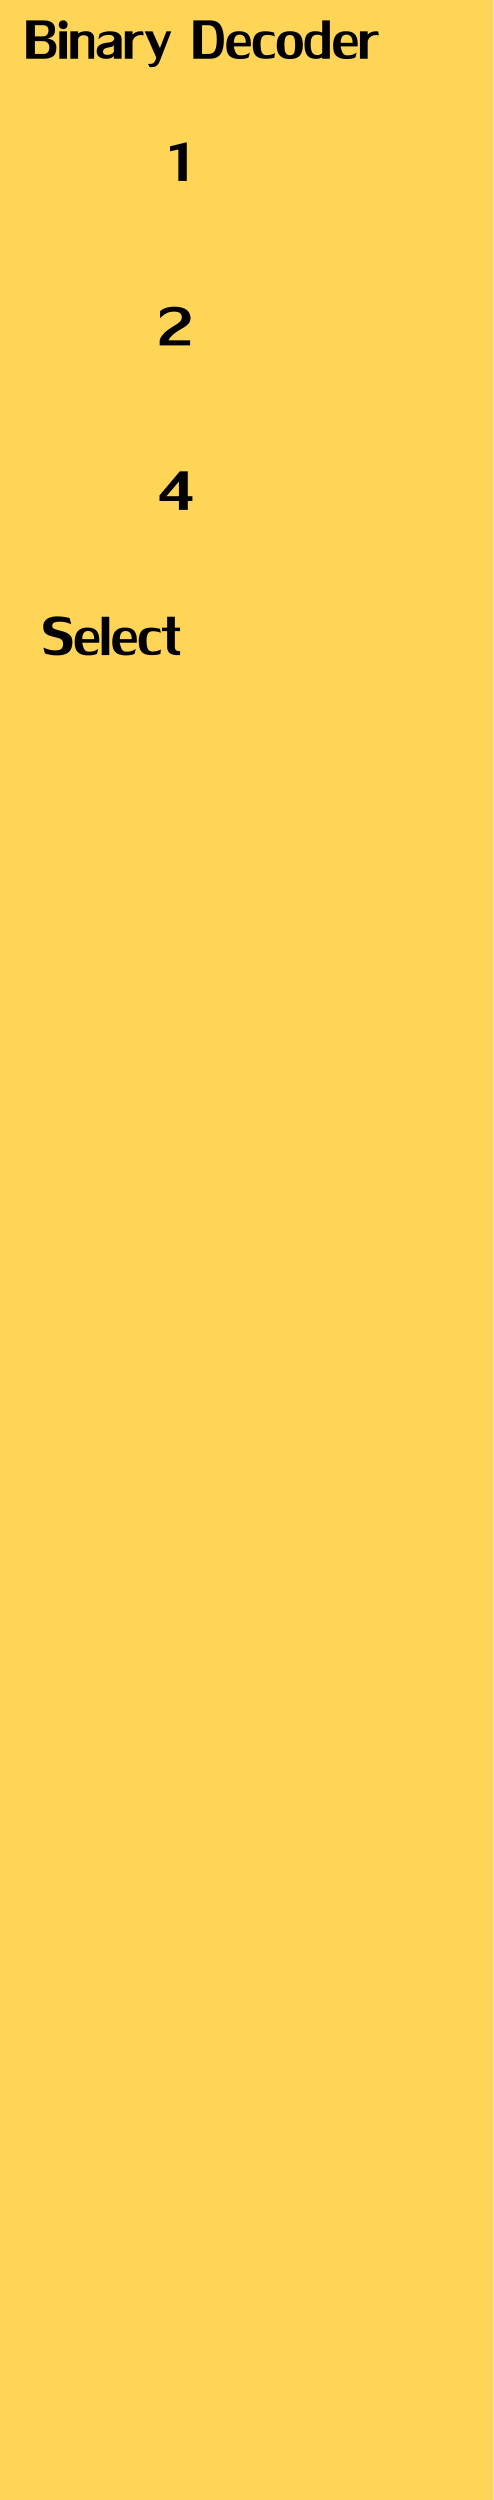
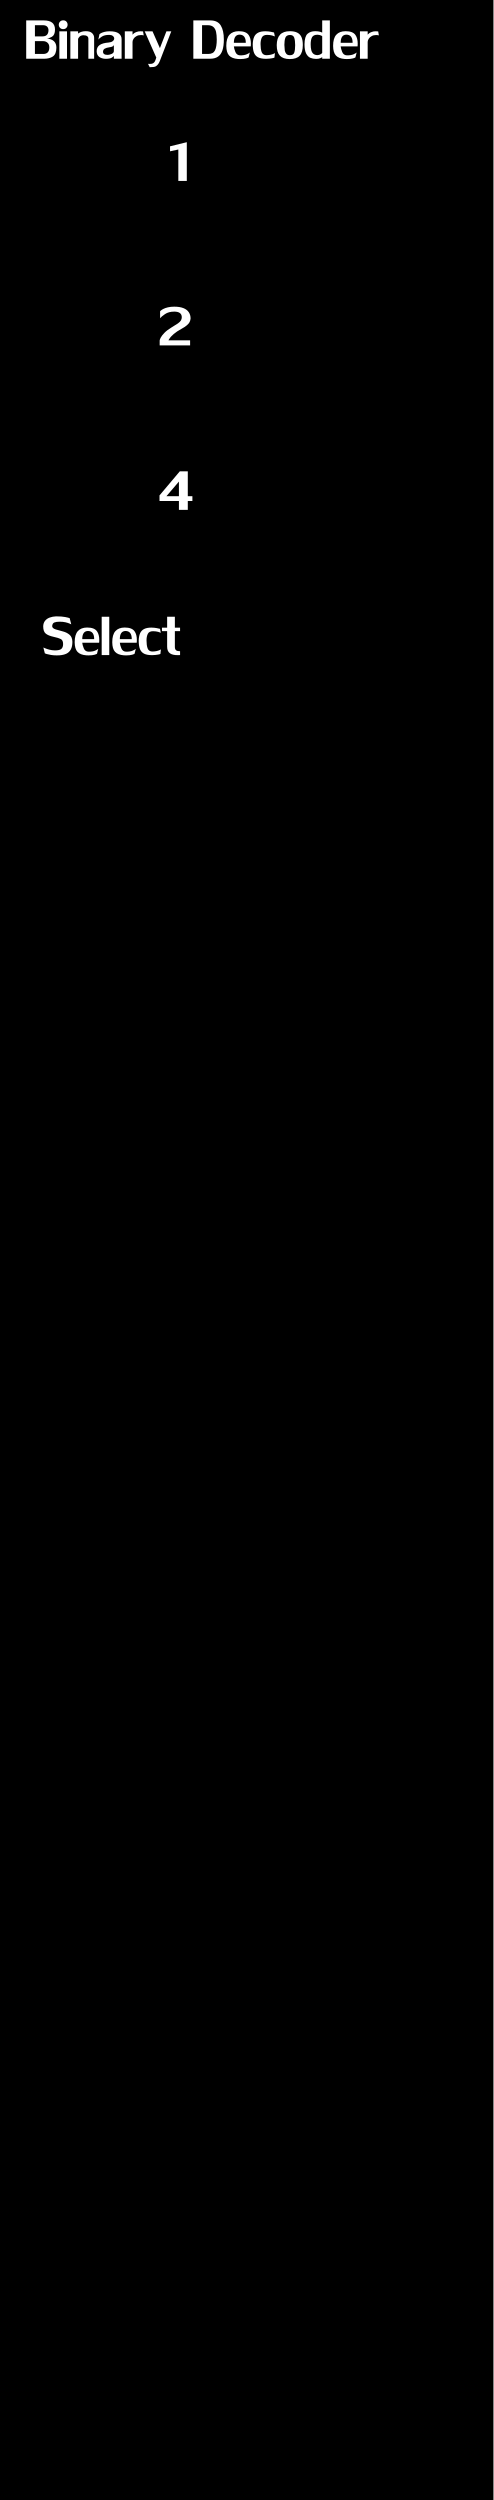
<svg xmlns="http://www.w3.org/2000/svg" width="75" height="380" viewBox="0 0 75 380" id="svg14650" version="1.1">
  <defs id="defs14652" />
  <g id="layer1" transform="translate(0,-672.3622)">
-     <rect style="fill:#ffd558;fill-opacity:1;stroke:none;stroke-width:3.898;stroke-linejoin:round;stroke-miterlimit:4;stroke-dasharray:none;stroke-opacity:1" id="rect15200" width="75" height="380" x="0" y="672.362" />
-     <path id="path4147" style="font-style:normal;font-variant:normal;font-weight:normal;font-stretch:normal;font-size:medium;line-height:125%;font-family:LilyUPC;-inkscape-font-specification:'LilyUPC, Normal';text-align:start;letter-spacing:0px;word-spacing:0px;writing-mode:lr-tb;text-anchor:start;fill:#000000;fill-opacity:1;stroke:none;stroke-width:1px;stroke-linecap:butt;stroke-linejoin:miter;stroke-opacity:1" d="m 6.66,675.465 q 1.7,0 1.7,1.389 0,0.827 -0.467,1.096 -0.464,0.266 -0.772,0.266 1.45,0.14 1.45,1.401 -0.015,0.974 -0.528,1.324 -0.51,0.351 -1.346,0.351 H 3.983 v -5.826 z m -0.089,5.099 q 0.925,0 0.925,-1.01 0,-0.452 -0.275,-0.696 -0.272,-0.244 -0.687,-0.244 H 5.308 v 1.95 z m 0.8,-3.65 q -0.064,-0.723 -0.861,-0.723 H 5.308 v 1.7 h 1.163 q 0.9,0 0.9,-0.977 z" />
-     <path id="path4149" style="font-style:normal;font-variant:normal;font-weight:normal;font-stretch:normal;font-size:medium;line-height:125%;font-family:LilyUPC;-inkscape-font-specification:'LilyUPC, Normal';text-align:start;letter-spacing:0px;word-spacing:0px;writing-mode:lr-tb;text-anchor:start;fill:#000000;fill-opacity:1;stroke:none;stroke-width:1px;stroke-linecap:butt;stroke-linejoin:miter;stroke-opacity:1" d="m 9.022,681.291 v -4.163 h 1.163 v 4.163 z m 0.589,-5.838 q 0.311,0 0.485,0.195 0.177,0.195 0.177,0.467 0,0.278 -0.18,0.476 -0.177,0.198 -0.494,0.198 -0.305,0 -0.485,-0.198 -0.18,-0.201 -0.18,-0.464 0,-0.269 0.18,-0.47 0.18,-0.204 0.497,-0.204 z" />
-     <path id="path4151" style="font-style:normal;font-variant:normal;font-weight:normal;font-stretch:normal;font-size:medium;line-height:125%;font-family:LilyUPC;-inkscape-font-specification:'LilyUPC, Normal';text-align:start;letter-spacing:0px;word-spacing:0px;writing-mode:lr-tb;text-anchor:start;fill:#000000;fill-opacity:1;stroke:none;stroke-width:1px;stroke-linecap:butt;stroke-linejoin:miter;stroke-opacity:1" d="m 14.308,678.089 v 3.201 h -0.876 v -3.049 q 0,-0.525 -0.8,-0.525 -0.391,0.046 -0.562,0.244 -0.168,0.195 -0.201,0.317 v 3.012 h -1.175 v -4.163 h 1.175 v 0.339 q 0.024,-0.015 0.165,-0.11 0.143,-0.095 0.403,-0.174 0.262,-0.079 0.607,-0.079 0.65,0 0.955,0.299 0.308,0.296 0.308,0.687 z" />
-     <path id="path4153" style="font-style:normal;font-variant:normal;font-weight:normal;font-stretch:normal;font-size:medium;line-height:125%;font-family:LilyUPC;-inkscape-font-specification:'LilyUPC, Normal';text-align:start;letter-spacing:0px;word-spacing:0px;writing-mode:lr-tb;text-anchor:start;fill:#000000;fill-opacity:1;stroke:none;stroke-width:1px;stroke-linecap:butt;stroke-linejoin:miter;stroke-opacity:1" d="m 17.307,681.291 v -0.436 q -0.049,0.113 -0.33,0.281 -0.278,0.168 -0.946,0.168 -0.571,-0.021 -0.949,-0.293 -0.378,-0.272 -0.388,-0.858 0,-0.629 0.449,-0.943 0.452,-0.314 1.352,-0.381 0.415,-0.034 0.638,-0.211 0.226,-0.18 0.226,-0.403 0,-0.226 -0.208,-0.388 -0.204,-0.162 -0.555,-0.162 -0.723,0 -1.126,0.269 -0.4,0.266 -0.525,0.446 l 0.174,-0.827 q 0,-0.021 0.189,-0.131 0.192,-0.11 0.534,-0.204 0.342,-0.098 0.815,-0.101 0.964,0 1.395,0.33 0.43,0.327 0.43,0.858 v 2.988 z m -0.574,-0.65 q 0.574,-0.156 0.574,-0.5 v -0.949 q -0.003,0.009 -0.043,0.088 -0.04,0.076 -0.18,0.153 -0.14,0.076 -0.427,0.11 -0.488,0.067 -0.745,0.22 -0.256,0.15 -0.256,0.516 0.04,0.424 0.677,0.424 0.192,0 0.4,-0.061 z" />
-     <path id="path4155" style="font-style:normal;font-variant:normal;font-weight:normal;font-stretch:normal;font-size:medium;line-height:125%;font-family:LilyUPC;-inkscape-font-specification:'LilyUPC, Normal';text-align:start;letter-spacing:0px;word-spacing:0px;writing-mode:lr-tb;text-anchor:start;fill:#000000;fill-opacity:1;stroke:none;stroke-width:1px;stroke-linecap:butt;stroke-linejoin:miter;stroke-opacity:1" d="m 18.971,681.291 v -4.163 h 1.175 v 0.513 q 0.006,-0.006 0.07,-0.085 0.067,-0.082 0.198,-0.171 0.131,-0.088 0.357,-0.168 0.241,-0.101 0.613,-0.101 0.287,0 0.36,0.024 l 0.101,0.601 q -0.214,-0.052 -0.4,-0.052 -0.406,0 -0.674,0.153 -0.302,0.15 -0.464,0.409 -0.162,0.259 -0.162,0.476 v 2.563 h -1.175 z" />
-     <path id="path4157" style="font-style:normal;font-variant:normal;font-weight:normal;font-stretch:normal;font-size:medium;line-height:125%;font-family:LilyUPC;-inkscape-font-specification:'LilyUPC, Normal';text-align:start;letter-spacing:0px;word-spacing:0px;writing-mode:lr-tb;text-anchor:start;fill:#000000;fill-opacity:1;stroke:none;stroke-width:1px;stroke-linecap:butt;stroke-linejoin:miter;stroke-opacity:1" d="m 23.683,682.441 q -0.235,0.137 -0.925,0.137 l -0.262,-0.513 q 0,0 0,0 0,0 0.092,0.006 0.104,0.006 0.195,0.006 0.198,0 0.287,-0.024 0.418,-0.088 0.574,-0.601 l 0.113,-0.336 -1.761,-3.989 h 1.187 l 1.123,2.551 0.989,-2.551 h 0.739 l -1.752,4.538 q -0.211,0.54 -0.598,0.775 z" />
-     <path id="path4159" style="font-style:normal;font-variant:normal;font-weight:normal;font-stretch:normal;font-size:medium;line-height:125%;font-family:LilyUPC;-inkscape-font-specification:'LilyUPC, Normal';text-align:start;letter-spacing:0px;word-spacing:0px;writing-mode:lr-tb;text-anchor:start;fill:#000000;fill-opacity:1;stroke:none;stroke-width:1px;stroke-linecap:butt;stroke-linejoin:miter;stroke-opacity:1" d="m 31.962,675.465 q 1.123,0 1.593,0.766 0.47,0.766 0.47,2.136 0,0.986 -0.211,1.633 -0.208,0.644 -0.671,0.967 -0.461,0.323 -1.205,0.323 h -2.551 v -5.826 z m 0.986,2.902 q -0.006,-0.69 -0.107,-1.157 -0.101,-0.467 -0.403,-0.742 -0.302,-0.278 -0.876,-0.278 h -0.851 v 4.373 h 0.952 q 0.754,0 1.019,-0.549 0.266,-0.549 0.266,-1.648 z" />
-     <path id="path4161" style="font-style:normal;font-variant:normal;font-weight:normal;font-stretch:normal;font-size:medium;line-height:125%;font-family:LilyUPC;-inkscape-font-specification:'LilyUPC, Normal';text-align:start;letter-spacing:0px;word-spacing:0px;writing-mode:lr-tb;text-anchor:start;fill:#000000;fill-opacity:1;stroke:none;stroke-width:1px;stroke-linecap:butt;stroke-linejoin:miter;stroke-opacity:1" d="m 35.548,679.417 q 0.027,0.33 0.226,0.833 0.198,0.504 0.723,0.528 0.641,0 1.004,-0.162 0.363,-0.165 0.473,-0.275 l -0.177,0.723 q 0,0.064 -0.363,0.171 -0.363,0.104 -0.925,0.104 -0.223,0 -0.348,-0.012 -0.909,-0.067 -1.334,-0.522 -0.421,-0.458 -0.43,-1.465 0,-1.154 0.479,-1.691 0.482,-0.537 1.41,-0.546 1.114,0 1.511,0.586 0.339,0.485 0.339,1.312 0,0.156 -0.009,0.266 -0.009,0.107 -0.015,0.15 h -2.563 z m 0.851,-1.788 q -0.851,0.028 -0.851,1.236 h 1.813 q 0,-1.236 -0.961,-1.236 z" />
-     <path id="path4163" style="font-style:normal;font-variant:normal;font-weight:normal;font-stretch:normal;font-size:medium;line-height:125%;font-family:LilyUPC;-inkscape-font-specification:'LilyUPC, Normal';text-align:start;letter-spacing:0px;word-spacing:0px;writing-mode:lr-tb;text-anchor:start;fill:#000000;fill-opacity:1;stroke:none;stroke-width:1px;stroke-linecap:butt;stroke-linejoin:miter;stroke-opacity:1" d="m 41.715,681.117 q 0,0.024 -0.354,0.098 -0.351,0.073 -0.897,0.088 -0.763,0 -1.208,-0.214 -0.446,-0.214 -0.644,-0.696 -0.195,-0.485 -0.195,-1.328 0.024,-0.671 0.214,-1.099 0.192,-0.427 0.607,-0.638 0.418,-0.214 1.114,-0.214 0.443,0.009 0.793,0.076 0.354,0.067 0.507,0.11 l 0.125,0.601 q -0.113,-0.058 -0.415,-0.143 -0.302,-0.086 -0.76,-0.095 -0.601,0 -0.8,0.397 -0.198,0.397 -0.198,1.004 0,0.732 0.162,1.193 0.165,0.458 0.674,0.494 0.406,0 0.699,-0.07 0.293,-0.07 0.47,-0.153 0.18,-0.086 0.18,-0.104 l -0.073,0.69 z" />
-     <path id="path4165" style="font-style:normal;font-variant:normal;font-weight:normal;font-stretch:normal;font-size:medium;line-height:125%;font-family:LilyUPC;-inkscape-font-specification:'LilyUPC, Normal';text-align:start;letter-spacing:0px;word-spacing:0px;writing-mode:lr-tb;text-anchor:start;fill:#000000;fill-opacity:1;stroke:none;stroke-width:1px;stroke-linecap:butt;stroke-linejoin:miter;stroke-opacity:1" d="m 44.053,677.104 q 0.726,0 1.16,0.235 0.436,0.235 0.626,0.696 0.189,0.461 0.189,1.169 0,1.108 -0.47,1.624 -0.47,0.513 -1.532,0.513 -1.007,-0.009 -1.486,-0.516 -0.476,-0.507 -0.476,-1.608 0.018,-2.112 1.99,-2.112 z m -0.827,2.1 q 0.021,0.54 0.061,0.821 0.043,0.278 0.223,0.504 0.18,0.226 0.555,0.226 0.525,0 0.662,-0.397 0.137,-0.4 0.137,-1.129 0,-0.717 -0.14,-1.132 -0.137,-0.418 -0.659,-0.418 -0.537,0.015 -0.69,0.418 -0.15,0.4 -0.15,1.108 z" />
-     <path id="path4167" style="font-style:normal;font-variant:normal;font-weight:normal;font-stretch:normal;font-size:medium;line-height:125%;font-family:LilyUPC;-inkscape-font-specification:'LilyUPC, Normal';text-align:start;letter-spacing:0px;word-spacing:0px;writing-mode:lr-tb;text-anchor:start;fill:#000000;fill-opacity:1;stroke:none;stroke-width:1px;stroke-linecap:butt;stroke-linejoin:miter;stroke-opacity:1" d="m 50.138,675.465 v 5.826 h -1.163 v -0.25 q -0.064,0.067 -0.293,0.171 -0.229,0.104 -0.647,0.104 -0.479,-0.006 -0.864,-0.165 -0.381,-0.162 -0.635,-0.647 -0.25,-0.485 -0.25,-1.401 0.015,-1.218 0.464,-1.608 0.452,-0.391 1.147,-0.391 0.656,0 1.077,0.211 v -1.849 z m -1.163,4.938 v -2.524 q 0,-0.037 -0.189,-0.125 -0.189,-0.088 -0.525,-0.113 -0.616,0 -0.827,0.375 -0.211,0.372 -0.211,1.074 0,0.558 0.098,0.922 0.101,0.36 0.336,0.546 0.235,0.183 0.629,0.183 0.287,-0.028 0.488,-0.159 0.201,-0.134 0.201,-0.18 z" />
-     <path id="path4169" style="font-style:normal;font-variant:normal;font-weight:normal;font-stretch:normal;font-size:medium;line-height:125%;font-family:LilyUPC;-inkscape-font-specification:'LilyUPC, Normal';text-align:start;letter-spacing:0px;word-spacing:0px;writing-mode:lr-tb;text-anchor:start;fill:#000000;fill-opacity:1;stroke:none;stroke-width:1px;stroke-linecap:butt;stroke-linejoin:miter;stroke-opacity:1" d="m 51.783,679.417 q 0.027,0.33 0.226,0.833 0.198,0.504 0.723,0.528 0.641,0 1.004,-0.162 0.363,-0.165 0.473,-0.275 l -0.177,0.723 q 0,0.064 -0.363,0.171 -0.363,0.104 -0.925,0.104 -0.223,0 -0.348,-0.012 -0.909,-0.067 -1.334,-0.522 -0.421,-0.458 -0.43,-1.465 0,-1.154 0.479,-1.691 0.482,-0.537 1.41,-0.546 1.114,0 1.511,0.586 0.339,0.485 0.339,1.312 0,0.156 -0.009,0.266 -0.009,0.107 -0.015,0.15 h -2.563 z m 0.851,-1.788 q -0.851,0.028 -0.851,1.236 h 1.813 q 0,-1.236 -0.961,-1.236 z" />
-     <path id="path4171" style="font-style:normal;font-variant:normal;font-weight:normal;font-stretch:normal;font-size:medium;line-height:125%;font-family:LilyUPC;-inkscape-font-specification:'LilyUPC, Normal';text-align:start;letter-spacing:0px;word-spacing:0px;writing-mode:lr-tb;text-anchor:start;fill:#000000;fill-opacity:1;stroke:none;stroke-width:1px;stroke-linecap:butt;stroke-linejoin:miter;stroke-opacity:1" d="m 54.713,681.291 v -4.163 h 1.175 v 0.513 q 0.006,-0.006 0.07,-0.085 0.067,-0.082 0.198,-0.171 0.131,-0.088 0.357,-0.168 0.241,-0.101 0.613,-0.101 0.287,0 0.36,0.024 l 0.101,0.601 q -0.214,-0.052 -0.4,-0.052 -0.406,0 -0.674,0.153 -0.302,0.15 -0.464,0.409 -0.162,0.259 -0.162,0.476 v 2.563 h -1.175 z" />
-     <path id="path4960" style="font-style:normal;font-variant:normal;font-weight:normal;font-stretch:normal;font-size:medium;line-height:125%;font-family:LilyUPC;-inkscape-font-specification:'LilyUPC, Normal';text-align:start;letter-spacing:0px;word-spacing:0px;writing-mode:lr-tb;text-anchor:start;fill:#000000;fill-opacity:1;stroke:none;stroke-width:1px;stroke-linecap:butt;stroke-linejoin:miter;stroke-opacity:1" d="m 25.846,694.601 2.548,-0.626 v 5.887 h -1.288 v -4.776 l -1.26,0.275 z" />
-     <path id="path4957" style="font-style:normal;font-variant:normal;font-weight:normal;font-stretch:normal;font-size:medium;line-height:125%;font-family:LilyUPC;-inkscape-font-specification:'LilyUPC, Normal';text-align:start;letter-spacing:0px;word-spacing:0px;writing-mode:lr-tb;text-anchor:start;fill:#000000;fill-opacity:1;stroke:none;stroke-width:1px;stroke-linecap:butt;stroke-linejoin:miter;stroke-opacity:1" d="m 28.896,724.087 v 0.775 h -4.626 v -0.739 q 0,-0.125 0.153,-0.43 0.156,-0.308 0.555,-0.726 0.403,-0.418 1.105,-0.842 0.659,-0.391 0.964,-0.607 0.308,-0.22 0.446,-0.436 0.14,-0.22 0.14,-0.519 -0.024,-0.821 -1.126,-0.836 -0.873,0 -1.425,0.378 -0.552,0.378 -0.748,0.632 v -1.062 q 0,-0.018 0.134,-0.128 0.137,-0.113 0.391,-0.241 0.253,-0.131 0.662,-0.229 0.409,-0.098 0.961,-0.101 0.827,0 1.379,0.214 0.555,0.214 0.83,0.623 0.278,0.409 0.278,0.977 -0.037,0.299 -0.15,0.528 -0.11,0.226 -0.415,0.488 -0.302,0.262 -0.848,0.558 -1.37,0.748 -1.862,1.575 l -0.088,0.15 h 3.29 z" />
-     <path id="path4954" style="font-style:normal;font-variant:normal;font-weight:normal;font-stretch:normal;font-size:medium;line-height:125%;font-family:LilyUPC;-inkscape-font-specification:'LilyUPC, Normal';text-align:start;letter-spacing:0px;word-spacing:0px;writing-mode:lr-tb;text-anchor:start;fill:#000000;fill-opacity:1;stroke:none;stroke-width:1px;stroke-linecap:butt;stroke-linejoin:miter;stroke-opacity:1" d="m 28.545,749.862 h -1.349 v -1.349 h -2.951 v -0.851 l 3.088,-3.662 h 1.212 v 3.787 h 0.699 v 0.726 h -0.699 z m -3.25,-2.075 h 1.901 v -2.225 z" />
-     <path id="path4790" style="font-style:normal;font-variant:normal;font-weight:normal;font-stretch:normal;font-size:medium;line-height:125%;font-family:LilyUPC;-inkscape-font-specification:'LilyUPC, Normal';text-align:start;letter-spacing:0px;word-spacing:0px;writing-mode:lr-tb;text-anchor:start;fill:#000000;fill-opacity:1;stroke:none;stroke-width:1px;stroke-linecap:butt;stroke-linejoin:miter;stroke-opacity:1" d="m 7.93,767.533 q 0,0.333 0.549,0.504 0.552,0.168 1.111,0.311 0.562,0.143 0.98,0.497 0.418,0.351 0.433,1.077 0,0.72 -0.241,1.16 -0.241,0.439 -0.677,0.644 -0.433,0.201 -1.056,0.244 -0.15,0.012 -0.424,0.012 -0.455,0 -0.861,-0.067 -0.403,-0.067 -0.665,-0.146 -0.262,-0.082 -0.262,-0.098 l -0.226,-0.888 q 0.003,0 0.272,0.116 0.269,0.116 0.644,0.214 0.378,0.098 0.836,0.11 0.739,0 0.992,-0.238 0.256,-0.241 0.256,-0.726 0,-0.577 -0.345,-0.757 -0.345,-0.183 -1.123,-0.348 -0.775,-0.168 -1.166,-0.482 -0.391,-0.317 -0.391,-1.114 0.018,-0.507 0.284,-0.836 0.266,-0.33 0.696,-0.488 0.433,-0.162 0.97,-0.186 0.894,0 1.401,0.104 0.507,0.101 0.674,0.171 l 0.238,0.937 q 0,0 -0.244,-0.11 -0.244,-0.11 -0.626,-0.198 -0.381,-0.091 -0.906,-0.091 -0.51,0 -0.8,0.122 -0.29,0.122 -0.323,0.552 z" />
-     <path id="path4792" style="font-style:normal;font-variant:normal;font-weight:normal;font-stretch:normal;font-size:medium;line-height:125%;font-family:LilyUPC;-inkscape-font-specification:'LilyUPC, Normal';text-align:start;letter-spacing:0px;word-spacing:0px;writing-mode:lr-tb;text-anchor:start;fill:#000000;fill-opacity:1;stroke:none;stroke-width:1px;stroke-linecap:butt;stroke-linejoin:miter;stroke-opacity:1" d="m 12.502,770.06 q 0.027,0.33 0.226,0.833 0.198,0.504 0.723,0.528 0.641,0 1.004,-0.162 0.363,-0.165 0.473,-0.275 l -0.177,0.723 q 0,0.064 -0.363,0.171 -0.363,0.104 -0.925,0.104 -0.223,0 -0.348,-0.012 -0.909,-0.067 -1.334,-0.522 -0.421,-0.458 -0.43,-1.465 0,-1.154 0.479,-1.691 0.482,-0.537 1.41,-0.546 1.114,0 1.511,0.586 0.339,0.485 0.339,1.312 0,0.156 -0.009,0.266 -0.009,0.107 -0.015,0.15 h -2.563 z m 0.851,-1.788 q -0.851,0.028 -0.851,1.236 h 1.813 q 0,-1.236 -0.961,-1.236 z" />
-     <path id="path4794" style="font-style:normal;font-variant:normal;font-weight:normal;font-stretch:normal;font-size:medium;line-height:125%;font-family:LilyUPC;-inkscape-font-specification:'LilyUPC, Normal';text-align:start;letter-spacing:0px;word-spacing:0px;writing-mode:lr-tb;text-anchor:start;fill:#000000;fill-opacity:1;stroke:none;stroke-width:1px;stroke-linecap:butt;stroke-linejoin:miter;stroke-opacity:1" d="m 15.456,771.934 v -5.826 h 1.151 v 5.826 z" />
-     <path id="path4796" style="font-style:normal;font-variant:normal;font-weight:normal;font-stretch:normal;font-size:medium;line-height:125%;font-family:LilyUPC;-inkscape-font-specification:'LilyUPC, Normal';text-align:start;letter-spacing:0px;word-spacing:0px;writing-mode:lr-tb;text-anchor:start;fill:#000000;fill-opacity:1;stroke:none;stroke-width:1px;stroke-linecap:butt;stroke-linejoin:miter;stroke-opacity:1" d="m 18.214,770.06 q 0.027,0.33 0.226,0.833 0.198,0.504 0.723,0.528 0.641,0 1.004,-0.162 0.363,-0.165 0.473,-0.275 l -0.177,0.723 q 0,0.064 -0.363,0.171 -0.363,0.104 -0.925,0.104 -0.223,0 -0.348,-0.012 -0.909,-0.067 -1.334,-0.522 -0.421,-0.458 -0.43,-1.465 0,-1.154 0.479,-1.691 0.482,-0.537 1.41,-0.546 1.114,0 1.511,0.586 0.339,0.485 0.339,1.312 0,0.156 -0.009,0.266 -0.009,0.107 -0.015,0.15 h -2.563 z m 0.851,-1.788 q -0.851,0.028 -0.851,1.236 h 1.813 q 0,-1.236 -0.961,-1.236 z" />
-     <path id="path4798" style="font-style:normal;font-variant:normal;font-weight:normal;font-stretch:normal;font-size:medium;line-height:125%;font-family:LilyUPC;-inkscape-font-specification:'LilyUPC, Normal';text-align:start;letter-spacing:0px;word-spacing:0px;writing-mode:lr-tb;text-anchor:start;fill:#000000;fill-opacity:1;stroke:none;stroke-width:1px;stroke-linecap:butt;stroke-linejoin:miter;stroke-opacity:1" d="m 24.382,771.76 q 0,0.024 -0.354,0.098 -0.351,0.073 -0.897,0.088 -0.763,0 -1.208,-0.214 -0.446,-0.214 -0.644,-0.696 -0.195,-0.485 -0.195,-1.328 0.024,-0.671 0.214,-1.099 0.192,-0.427 0.607,-0.638 0.418,-0.214 1.114,-0.214 0.443,0.009 0.793,0.076 0.354,0.067 0.507,0.11 l 0.125,0.601 q -0.113,-0.058 -0.415,-0.143 -0.302,-0.085 -0.76,-0.095 -0.601,0 -0.8,0.397 -0.198,0.397 -0.198,1.004 0,0.732 0.162,1.193 0.165,0.458 0.674,0.494 0.406,0 0.699,-0.07 0.293,-0.07 0.47,-0.153 0.18,-0.086 0.18,-0.104 l -0.073,0.69 z" />
-     <path id="path4800" style="font-style:normal;font-variant:normal;font-weight:normal;font-stretch:normal;font-size:medium;line-height:125%;font-family:LilyUPC;-inkscape-font-specification:'LilyUPC, Normal';text-align:start;letter-spacing:0px;word-spacing:0px;writing-mode:lr-tb;text-anchor:start;fill:#000000;fill-opacity:1;stroke:none;stroke-width:1px;stroke-linecap:butt;stroke-linejoin:miter;stroke-opacity:1" d="m 26.579,768.296 v 2.414 q 0,0.36 0.214,0.513 0.153,0.122 0.577,0.122 v 0.589 q -0.037,0.003 -0.131,0.006 -0.098,0.006 -0.22,0.006 -0.803,0 -1.175,-0.275 -0.439,-0.299 -0.439,-1.013 v -2.362 h -0.787 v -0.525 h 0.787 v -1.663 h 1.175 v 1.663 h 0.79 v 0.525 h -0.79 z" />
+     <rect style="fill:#000000;fill-opacity:1;stroke:none;stroke-width:3.898;stroke-linejoin:round;stroke-miterlimit:4;stroke-dasharray:none;stroke-opacity:1" id="rect15200" width="75" height="380" x="0" y="672.362" />
+     <path id="path4147" style="font-style:normal;font-variant:normal;font-weight:normal;font-stretch:normal;font-size:medium;line-height:125%;font-family:LilyUPC;-inkscape-font-specification:'LilyUPC, Normal';text-align:start;letter-spacing:0px;word-spacing:0px;writing-mode:lr-tb;text-anchor:start;fill:#ffffff;fill-opacity:1;stroke:none;stroke-width:1px;stroke-linecap:butt;stroke-linejoin:miter;stroke-opacity:1" d="m 6.66,675.465 q 1.7,0 1.7,1.389 0,0.827 -0.467,1.096 -0.464,0.266 -0.772,0.266 1.45,0.14 1.45,1.401 -0.015,0.974 -0.528,1.324 -0.51,0.351 -1.346,0.351 H 3.983 v -5.826 z m -0.089,5.099 q 0.925,0 0.925,-1.01 0,-0.452 -0.275,-0.696 -0.272,-0.244 -0.687,-0.244 H 5.308 v 1.95 z m 0.8,-3.65 q -0.064,-0.723 -0.861,-0.723 H 5.308 v 1.7 h 1.163 q 0.9,0 0.9,-0.977 z" />
+     <path id="path4149" style="font-style:normal;font-variant:normal;font-weight:normal;font-stretch:normal;font-size:medium;line-height:125%;font-family:LilyUPC;-inkscape-font-specification:'LilyUPC, Normal';text-align:start;letter-spacing:0px;word-spacing:0px;writing-mode:lr-tb;text-anchor:start;fill:#ffffff;fill-opacity:1;stroke:none;stroke-width:1px;stroke-linecap:butt;stroke-linejoin:miter;stroke-opacity:1" d="m 9.022,681.291 v -4.163 h 1.163 v 4.163 z m 0.589,-5.838 q 0.311,0 0.485,0.195 0.177,0.195 0.177,0.467 0,0.278 -0.18,0.476 -0.177,0.198 -0.494,0.198 -0.305,0 -0.485,-0.198 -0.18,-0.201 -0.18,-0.464 0,-0.269 0.18,-0.47 0.18,-0.204 0.497,-0.204 z" />
+     <path id="path4151" style="font-style:normal;font-variant:normal;font-weight:normal;font-stretch:normal;font-size:medium;line-height:125%;font-family:LilyUPC;-inkscape-font-specification:'LilyUPC, Normal';text-align:start;letter-spacing:0px;word-spacing:0px;writing-mode:lr-tb;text-anchor:start;fill:#ffffff;fill-opacity:1;stroke:none;stroke-width:1px;stroke-linecap:butt;stroke-linejoin:miter;stroke-opacity:1" d="m 14.308,678.089 v 3.201 h -0.876 v -3.049 q 0,-0.525 -0.8,-0.525 -0.391,0.046 -0.562,0.244 -0.168,0.195 -0.201,0.317 v 3.012 h -1.175 v -4.163 h 1.175 v 0.339 q 0.024,-0.015 0.165,-0.11 0.143,-0.095 0.403,-0.174 0.262,-0.079 0.607,-0.079 0.65,0 0.955,0.299 0.308,0.296 0.308,0.687 z" />
+     <path id="path4153" style="font-style:normal;font-variant:normal;font-weight:normal;font-stretch:normal;font-size:medium;line-height:125%;font-family:LilyUPC;-inkscape-font-specification:'LilyUPC, Normal';text-align:start;letter-spacing:0px;word-spacing:0px;writing-mode:lr-tb;text-anchor:start;fill:#ffffff;fill-opacity:1;stroke:none;stroke-width:1px;stroke-linecap:butt;stroke-linejoin:miter;stroke-opacity:1" d="m 17.307,681.291 v -0.436 q -0.049,0.113 -0.33,0.281 -0.278,0.168 -0.946,0.168 -0.571,-0.021 -0.949,-0.293 -0.378,-0.272 -0.388,-0.858 0,-0.629 0.449,-0.943 0.452,-0.314 1.352,-0.381 0.415,-0.034 0.638,-0.211 0.226,-0.18 0.226,-0.403 0,-0.226 -0.208,-0.388 -0.204,-0.162 -0.555,-0.162 -0.723,0 -1.126,0.269 -0.4,0.266 -0.525,0.446 l 0.174,-0.827 q 0,-0.021 0.189,-0.131 0.192,-0.11 0.534,-0.204 0.342,-0.098 0.815,-0.101 0.964,0 1.395,0.33 0.43,0.327 0.43,0.858 v 2.988 z m -0.574,-0.65 q 0.574,-0.156 0.574,-0.5 v -0.949 q -0.003,0.009 -0.043,0.088 -0.04,0.076 -0.18,0.153 -0.14,0.076 -0.427,0.11 -0.488,0.067 -0.745,0.22 -0.256,0.15 -0.256,0.516 0.04,0.424 0.677,0.424 0.192,0 0.4,-0.061 z" />
+     <path id="path4155" style="font-style:normal;font-variant:normal;font-weight:normal;font-stretch:normal;font-size:medium;line-height:125%;font-family:LilyUPC;-inkscape-font-specification:'LilyUPC, Normal';text-align:start;letter-spacing:0px;word-spacing:0px;writing-mode:lr-tb;text-anchor:start;fill:#ffffff;fill-opacity:1;stroke:none;stroke-width:1px;stroke-linecap:butt;stroke-linejoin:miter;stroke-opacity:1" d="m 18.971,681.291 v -4.163 h 1.175 v 0.513 q 0.006,-0.006 0.07,-0.085 0.067,-0.082 0.198,-0.171 0.131,-0.088 0.357,-0.168 0.241,-0.101 0.613,-0.101 0.287,0 0.36,0.024 l 0.101,0.601 q -0.214,-0.052 -0.4,-0.052 -0.406,0 -0.674,0.153 -0.302,0.15 -0.464,0.409 -0.162,0.259 -0.162,0.476 v 2.563 h -1.175 z" />
+     <path id="path4157" style="font-style:normal;font-variant:normal;font-weight:normal;font-stretch:normal;font-size:medium;line-height:125%;font-family:LilyUPC;-inkscape-font-specification:'LilyUPC, Normal';text-align:start;letter-spacing:0px;word-spacing:0px;writing-mode:lr-tb;text-anchor:start;fill:#ffffff;fill-opacity:1;stroke:none;stroke-width:1px;stroke-linecap:butt;stroke-linejoin:miter;stroke-opacity:1" d="m 23.683,682.441 q -0.235,0.137 -0.925,0.137 l -0.262,-0.513 q 0,0 0,0 0,0 0.092,0.006 0.104,0.006 0.195,0.006 0.198,0 0.287,-0.024 0.418,-0.088 0.574,-0.601 l 0.113,-0.336 -1.761,-3.989 h 1.187 l 1.123,2.551 0.989,-2.551 h 0.739 l -1.752,4.538 q -0.211,0.54 -0.598,0.775 z" />
+     <path id="path4159" style="font-style:normal;font-variant:normal;font-weight:normal;font-stretch:normal;font-size:medium;line-height:125%;font-family:LilyUPC;-inkscape-font-specification:'LilyUPC, Normal';text-align:start;letter-spacing:0px;word-spacing:0px;writing-mode:lr-tb;text-anchor:start;fill:#ffffff;fill-opacity:1;stroke:none;stroke-width:1px;stroke-linecap:butt;stroke-linejoin:miter;stroke-opacity:1" d="m 31.962,675.465 q 1.123,0 1.593,0.766 0.47,0.766 0.47,2.136 0,0.986 -0.211,1.633 -0.208,0.644 -0.671,0.967 -0.461,0.323 -1.205,0.323 h -2.551 v -5.826 z m 0.986,2.902 q -0.006,-0.69 -0.107,-1.157 -0.101,-0.467 -0.403,-0.742 -0.302,-0.278 -0.876,-0.278 h -0.851 v 4.373 h 0.952 q 0.754,0 1.019,-0.549 0.266,-0.549 0.266,-1.648 z" />
+     <path id="path4161" style="font-style:normal;font-variant:normal;font-weight:normal;font-stretch:normal;font-size:medium;line-height:125%;font-family:LilyUPC;-inkscape-font-specification:'LilyUPC, Normal';text-align:start;letter-spacing:0px;word-spacing:0px;writing-mode:lr-tb;text-anchor:start;fill:#ffffff;fill-opacity:1;stroke:none;stroke-width:1px;stroke-linecap:butt;stroke-linejoin:miter;stroke-opacity:1" d="m 35.548,679.417 q 0.027,0.33 0.226,0.833 0.198,0.504 0.723,0.528 0.641,0 1.004,-0.162 0.363,-0.165 0.473,-0.275 l -0.177,0.723 q 0,0.064 -0.363,0.171 -0.363,0.104 -0.925,0.104 -0.223,0 -0.348,-0.012 -0.909,-0.067 -1.334,-0.522 -0.421,-0.458 -0.43,-1.465 0,-1.154 0.479,-1.691 0.482,-0.537 1.41,-0.546 1.114,0 1.511,0.586 0.339,0.485 0.339,1.312 0,0.156 -0.009,0.266 -0.009,0.107 -0.015,0.15 h -2.563 z m 0.851,-1.788 q -0.851,0.028 -0.851,1.236 h 1.813 q 0,-1.236 -0.961,-1.236 z" />
+     <path id="path4163" style="font-style:normal;font-variant:normal;font-weight:normal;font-stretch:normal;font-size:medium;line-height:125%;font-family:LilyUPC;-inkscape-font-specification:'LilyUPC, Normal';text-align:start;letter-spacing:0px;word-spacing:0px;writing-mode:lr-tb;text-anchor:start;fill:#ffffff;fill-opacity:1;stroke:none;stroke-width:1px;stroke-linecap:butt;stroke-linejoin:miter;stroke-opacity:1" d="m 41.715,681.117 q 0,0.024 -0.354,0.098 -0.351,0.073 -0.897,0.088 -0.763,0 -1.208,-0.214 -0.446,-0.214 -0.644,-0.696 -0.195,-0.485 -0.195,-1.328 0.024,-0.671 0.214,-1.099 0.192,-0.427 0.607,-0.638 0.418,-0.214 1.114,-0.214 0.443,0.009 0.793,0.076 0.354,0.067 0.507,0.11 l 0.125,0.601 q -0.113,-0.058 -0.415,-0.143 -0.302,-0.086 -0.76,-0.095 -0.601,0 -0.8,0.397 -0.198,0.397 -0.198,1.004 0,0.732 0.162,1.193 0.165,0.458 0.674,0.494 0.406,0 0.699,-0.07 0.293,-0.07 0.47,-0.153 0.18,-0.086 0.18,-0.104 l -0.073,0.69 z" />
+     <path id="path4165" style="font-style:normal;font-variant:normal;font-weight:normal;font-stretch:normal;font-size:medium;line-height:125%;font-family:LilyUPC;-inkscape-font-specification:'LilyUPC, Normal';text-align:start;letter-spacing:0px;word-spacing:0px;writing-mode:lr-tb;text-anchor:start;fill:#ffffff;fill-opacity:1;stroke:none;stroke-width:1px;stroke-linecap:butt;stroke-linejoin:miter;stroke-opacity:1" d="m 44.053,677.104 q 0.726,0 1.16,0.235 0.436,0.235 0.626,0.696 0.189,0.461 0.189,1.169 0,1.108 -0.47,1.624 -0.47,0.513 -1.532,0.513 -1.007,-0.009 -1.486,-0.516 -0.476,-0.507 -0.476,-1.608 0.018,-2.112 1.99,-2.112 z m -0.827,2.1 q 0.021,0.54 0.061,0.821 0.043,0.278 0.223,0.504 0.18,0.226 0.555,0.226 0.525,0 0.662,-0.397 0.137,-0.4 0.137,-1.129 0,-0.717 -0.14,-1.132 -0.137,-0.418 -0.659,-0.418 -0.537,0.015 -0.69,0.418 -0.15,0.4 -0.15,1.108 z" />
+     <path id="path4167" style="font-style:normal;font-variant:normal;font-weight:normal;font-stretch:normal;font-size:medium;line-height:125%;font-family:LilyUPC;-inkscape-font-specification:'LilyUPC, Normal';text-align:start;letter-spacing:0px;word-spacing:0px;writing-mode:lr-tb;text-anchor:start;fill:#ffffff;fill-opacity:1;stroke:none;stroke-width:1px;stroke-linecap:butt;stroke-linejoin:miter;stroke-opacity:1" d="m 50.138,675.465 v 5.826 h -1.163 v -0.25 q -0.064,0.067 -0.293,0.171 -0.229,0.104 -0.647,0.104 -0.479,-0.006 -0.864,-0.165 -0.381,-0.162 -0.635,-0.647 -0.25,-0.485 -0.25,-1.401 0.015,-1.218 0.464,-1.608 0.452,-0.391 1.147,-0.391 0.656,0 1.077,0.211 v -1.849 z m -1.163,4.938 v -2.524 q 0,-0.037 -0.189,-0.125 -0.189,-0.088 -0.525,-0.113 -0.616,0 -0.827,0.375 -0.211,0.372 -0.211,1.074 0,0.558 0.098,0.922 0.101,0.36 0.336,0.546 0.235,0.183 0.629,0.183 0.287,-0.028 0.488,-0.159 0.201,-0.134 0.201,-0.18 z" />
+     <path id="path4169" style="font-style:normal;font-variant:normal;font-weight:normal;font-stretch:normal;font-size:medium;line-height:125%;font-family:LilyUPC;-inkscape-font-specification:'LilyUPC, Normal';text-align:start;letter-spacing:0px;word-spacing:0px;writing-mode:lr-tb;text-anchor:start;fill:#ffffff;fill-opacity:1;stroke:none;stroke-width:1px;stroke-linecap:butt;stroke-linejoin:miter;stroke-opacity:1" d="m 51.783,679.417 q 0.027,0.33 0.226,0.833 0.198,0.504 0.723,0.528 0.641,0 1.004,-0.162 0.363,-0.165 0.473,-0.275 l -0.177,0.723 q 0,0.064 -0.363,0.171 -0.363,0.104 -0.925,0.104 -0.223,0 -0.348,-0.012 -0.909,-0.067 -1.334,-0.522 -0.421,-0.458 -0.43,-1.465 0,-1.154 0.479,-1.691 0.482,-0.537 1.41,-0.546 1.114,0 1.511,0.586 0.339,0.485 0.339,1.312 0,0.156 -0.009,0.266 -0.009,0.107 -0.015,0.15 h -2.563 z m 0.851,-1.788 q -0.851,0.028 -0.851,1.236 h 1.813 q 0,-1.236 -0.961,-1.236 z" />
+     <path id="path4171" style="font-style:normal;font-variant:normal;font-weight:normal;font-stretch:normal;font-size:medium;line-height:125%;font-family:LilyUPC;-inkscape-font-specification:'LilyUPC, Normal';text-align:start;letter-spacing:0px;word-spacing:0px;writing-mode:lr-tb;text-anchor:start;fill:#ffffff;fill-opacity:1;stroke:none;stroke-width:1px;stroke-linecap:butt;stroke-linejoin:miter;stroke-opacity:1" d="m 54.713,681.291 v -4.163 h 1.175 v 0.513 q 0.006,-0.006 0.07,-0.085 0.067,-0.082 0.198,-0.171 0.131,-0.088 0.357,-0.168 0.241,-0.101 0.613,-0.101 0.287,0 0.36,0.024 l 0.101,0.601 q -0.214,-0.052 -0.4,-0.052 -0.406,0 -0.674,0.153 -0.302,0.15 -0.464,0.409 -0.162,0.259 -0.162,0.476 v 2.563 h -1.175 z" />
+     <path id="path4960" style="font-style:normal;font-variant:normal;font-weight:normal;font-stretch:normal;font-size:medium;line-height:125%;font-family:LilyUPC;-inkscape-font-specification:'LilyUPC, Normal';text-align:start;letter-spacing:0px;word-spacing:0px;writing-mode:lr-tb;text-anchor:start;fill:#ffffff;fill-opacity:1;stroke:none;stroke-width:1px;stroke-linecap:butt;stroke-linejoin:miter;stroke-opacity:1" d="m 25.846,694.601 2.548,-0.626 v 5.887 h -1.288 v -4.776 l -1.26,0.275 z" />
+     <path id="path4957" style="font-style:normal;font-variant:normal;font-weight:normal;font-stretch:normal;font-size:medium;line-height:125%;font-family:LilyUPC;-inkscape-font-specification:'LilyUPC, Normal';text-align:start;letter-spacing:0px;word-spacing:0px;writing-mode:lr-tb;text-anchor:start;fill:#ffffff;fill-opacity:1;stroke:none;stroke-width:1px;stroke-linecap:butt;stroke-linejoin:miter;stroke-opacity:1" d="m 28.896,724.087 v 0.775 h -4.626 v -0.739 q 0,-0.125 0.153,-0.43 0.156,-0.308 0.555,-0.726 0.403,-0.418 1.105,-0.842 0.659,-0.391 0.964,-0.607 0.308,-0.22 0.446,-0.436 0.14,-0.22 0.14,-0.519 -0.024,-0.821 -1.126,-0.836 -0.873,0 -1.425,0.378 -0.552,0.378 -0.748,0.632 v -1.062 q 0,-0.018 0.134,-0.128 0.137,-0.113 0.391,-0.241 0.253,-0.131 0.662,-0.229 0.409,-0.098 0.961,-0.101 0.827,0 1.379,0.214 0.555,0.214 0.83,0.623 0.278,0.409 0.278,0.977 -0.037,0.299 -0.15,0.528 -0.11,0.226 -0.415,0.488 -0.302,0.262 -0.848,0.558 -1.37,0.748 -1.862,1.575 l -0.088,0.15 h 3.29 z" />
+     <path id="path4954" style="font-style:normal;font-variant:normal;font-weight:normal;font-stretch:normal;font-size:medium;line-height:125%;font-family:LilyUPC;-inkscape-font-specification:'LilyUPC, Normal';text-align:start;letter-spacing:0px;word-spacing:0px;writing-mode:lr-tb;text-anchor:start;fill:#ffffff;fill-opacity:1;stroke:none;stroke-width:1px;stroke-linecap:butt;stroke-linejoin:miter;stroke-opacity:1" d="m 28.545,749.862 h -1.349 v -1.349 h -2.951 v -0.851 l 3.088,-3.662 h 1.212 v 3.787 h 0.699 v 0.726 h -0.699 z m -3.25,-2.075 h 1.901 v -2.225 z" />
+     <path id="path4790" style="font-style:normal;font-variant:normal;font-weight:normal;font-stretch:normal;font-size:medium;line-height:125%;font-family:LilyUPC;-inkscape-font-specification:'LilyUPC, Normal';text-align:start;letter-spacing:0px;word-spacing:0px;writing-mode:lr-tb;text-anchor:start;fill:#ffffff;fill-opacity:1;stroke:none;stroke-width:1px;stroke-linecap:butt;stroke-linejoin:miter;stroke-opacity:1" d="m 7.93,767.533 q 0,0.333 0.549,0.504 0.552,0.168 1.111,0.311 0.562,0.143 0.98,0.497 0.418,0.351 0.433,1.077 0,0.72 -0.241,1.16 -0.241,0.439 -0.677,0.644 -0.433,0.201 -1.056,0.244 -0.15,0.012 -0.424,0.012 -0.455,0 -0.861,-0.067 -0.403,-0.067 -0.665,-0.146 -0.262,-0.082 -0.262,-0.098 l -0.226,-0.888 q 0.003,0 0.272,0.116 0.269,0.116 0.644,0.214 0.378,0.098 0.836,0.11 0.739,0 0.992,-0.238 0.256,-0.241 0.256,-0.726 0,-0.577 -0.345,-0.757 -0.345,-0.183 -1.123,-0.348 -0.775,-0.168 -1.166,-0.482 -0.391,-0.317 -0.391,-1.114 0.018,-0.507 0.284,-0.836 0.266,-0.33 0.696,-0.488 0.433,-0.162 0.97,-0.186 0.894,0 1.401,0.104 0.507,0.101 0.674,0.171 l 0.238,0.937 q 0,0 -0.244,-0.11 -0.244,-0.11 -0.626,-0.198 -0.381,-0.091 -0.906,-0.091 -0.51,0 -0.8,0.122 -0.29,0.122 -0.323,0.552 z" />
+     <path id="path4792" style="font-style:normal;font-variant:normal;font-weight:normal;font-stretch:normal;font-size:medium;line-height:125%;font-family:LilyUPC;-inkscape-font-specification:'LilyUPC, Normal';text-align:start;letter-spacing:0px;word-spacing:0px;writing-mode:lr-tb;text-anchor:start;fill:#ffffff;fill-opacity:1;stroke:none;stroke-width:1px;stroke-linecap:butt;stroke-linejoin:miter;stroke-opacity:1" d="m 12.502,770.06 q 0.027,0.33 0.226,0.833 0.198,0.504 0.723,0.528 0.641,0 1.004,-0.162 0.363,-0.165 0.473,-0.275 l -0.177,0.723 q 0,0.064 -0.363,0.171 -0.363,0.104 -0.925,0.104 -0.223,0 -0.348,-0.012 -0.909,-0.067 -1.334,-0.522 -0.421,-0.458 -0.43,-1.465 0,-1.154 0.479,-1.691 0.482,-0.537 1.41,-0.546 1.114,0 1.511,0.586 0.339,0.485 0.339,1.312 0,0.156 -0.009,0.266 -0.009,0.107 -0.015,0.15 h -2.563 z m 0.851,-1.788 q -0.851,0.028 -0.851,1.236 h 1.813 q 0,-1.236 -0.961,-1.236 z" />
+     <path id="path4794" style="font-style:normal;font-variant:normal;font-weight:normal;font-stretch:normal;font-size:medium;line-height:125%;font-family:LilyUPC;-inkscape-font-specification:'LilyUPC, Normal';text-align:start;letter-spacing:0px;word-spacing:0px;writing-mode:lr-tb;text-anchor:start;fill:#ffffff;fill-opacity:1;stroke:none;stroke-width:1px;stroke-linecap:butt;stroke-linejoin:miter;stroke-opacity:1" d="m 15.456,771.934 v -5.826 h 1.151 v 5.826 z" />
+     <path id="path4796" style="font-style:normal;font-variant:normal;font-weight:normal;font-stretch:normal;font-size:medium;line-height:125%;font-family:LilyUPC;-inkscape-font-specification:'LilyUPC, Normal';text-align:start;letter-spacing:0px;word-spacing:0px;writing-mode:lr-tb;text-anchor:start;fill:#ffffff;fill-opacity:1;stroke:none;stroke-width:1px;stroke-linecap:butt;stroke-linejoin:miter;stroke-opacity:1" d="m 18.214,770.06 q 0.027,0.33 0.226,0.833 0.198,0.504 0.723,0.528 0.641,0 1.004,-0.162 0.363,-0.165 0.473,-0.275 l -0.177,0.723 q 0,0.064 -0.363,0.171 -0.363,0.104 -0.925,0.104 -0.223,0 -0.348,-0.012 -0.909,-0.067 -1.334,-0.522 -0.421,-0.458 -0.43,-1.465 0,-1.154 0.479,-1.691 0.482,-0.537 1.41,-0.546 1.114,0 1.511,0.586 0.339,0.485 0.339,1.312 0,0.156 -0.009,0.266 -0.009,0.107 -0.015,0.15 h -2.563 z m 0.851,-1.788 q -0.851,0.028 -0.851,1.236 h 1.813 q 0,-1.236 -0.961,-1.236 z" />
+     <path id="path4798" style="font-style:normal;font-variant:normal;font-weight:normal;font-stretch:normal;font-size:medium;line-height:125%;font-family:LilyUPC;-inkscape-font-specification:'LilyUPC, Normal';text-align:start;letter-spacing:0px;word-spacing:0px;writing-mode:lr-tb;text-anchor:start;fill:#ffffff;fill-opacity:1;stroke:none;stroke-width:1px;stroke-linecap:butt;stroke-linejoin:miter;stroke-opacity:1" d="m 24.382,771.76 q 0,0.024 -0.354,0.098 -0.351,0.073 -0.897,0.088 -0.763,0 -1.208,-0.214 -0.446,-0.214 -0.644,-0.696 -0.195,-0.485 -0.195,-1.328 0.024,-0.671 0.214,-1.099 0.192,-0.427 0.607,-0.638 0.418,-0.214 1.114,-0.214 0.443,0.009 0.793,0.076 0.354,0.067 0.507,0.11 l 0.125,0.601 q -0.113,-0.058 -0.415,-0.143 -0.302,-0.085 -0.76,-0.095 -0.601,0 -0.8,0.397 -0.198,0.397 -0.198,1.004 0,0.732 0.162,1.193 0.165,0.458 0.674,0.494 0.406,0 0.699,-0.07 0.293,-0.07 0.47,-0.153 0.18,-0.086 0.18,-0.104 l -0.073,0.69 z" />
+     <path id="path4800" style="font-style:normal;font-variant:normal;font-weight:normal;font-stretch:normal;font-size:medium;line-height:125%;font-family:LilyUPC;-inkscape-font-specification:'LilyUPC, Normal';text-align:start;letter-spacing:0px;word-spacing:0px;writing-mode:lr-tb;text-anchor:start;fill:#ffffff;fill-opacity:1;stroke:none;stroke-width:1px;stroke-linecap:butt;stroke-linejoin:miter;stroke-opacity:1" d="m 26.579,768.296 v 2.414 q 0,0.36 0.214,0.513 0.153,0.122 0.577,0.122 v 0.589 q -0.037,0.003 -0.131,0.006 -0.098,0.006 -0.22,0.006 -0.803,0 -1.175,-0.275 -0.439,-0.299 -0.439,-1.013 v -2.362 h -0.787 v -0.525 h 0.787 v -1.663 h 1.175 v 1.663 h 0.79 v 0.525 h -0.79 z" />
  </g>
</svg>
